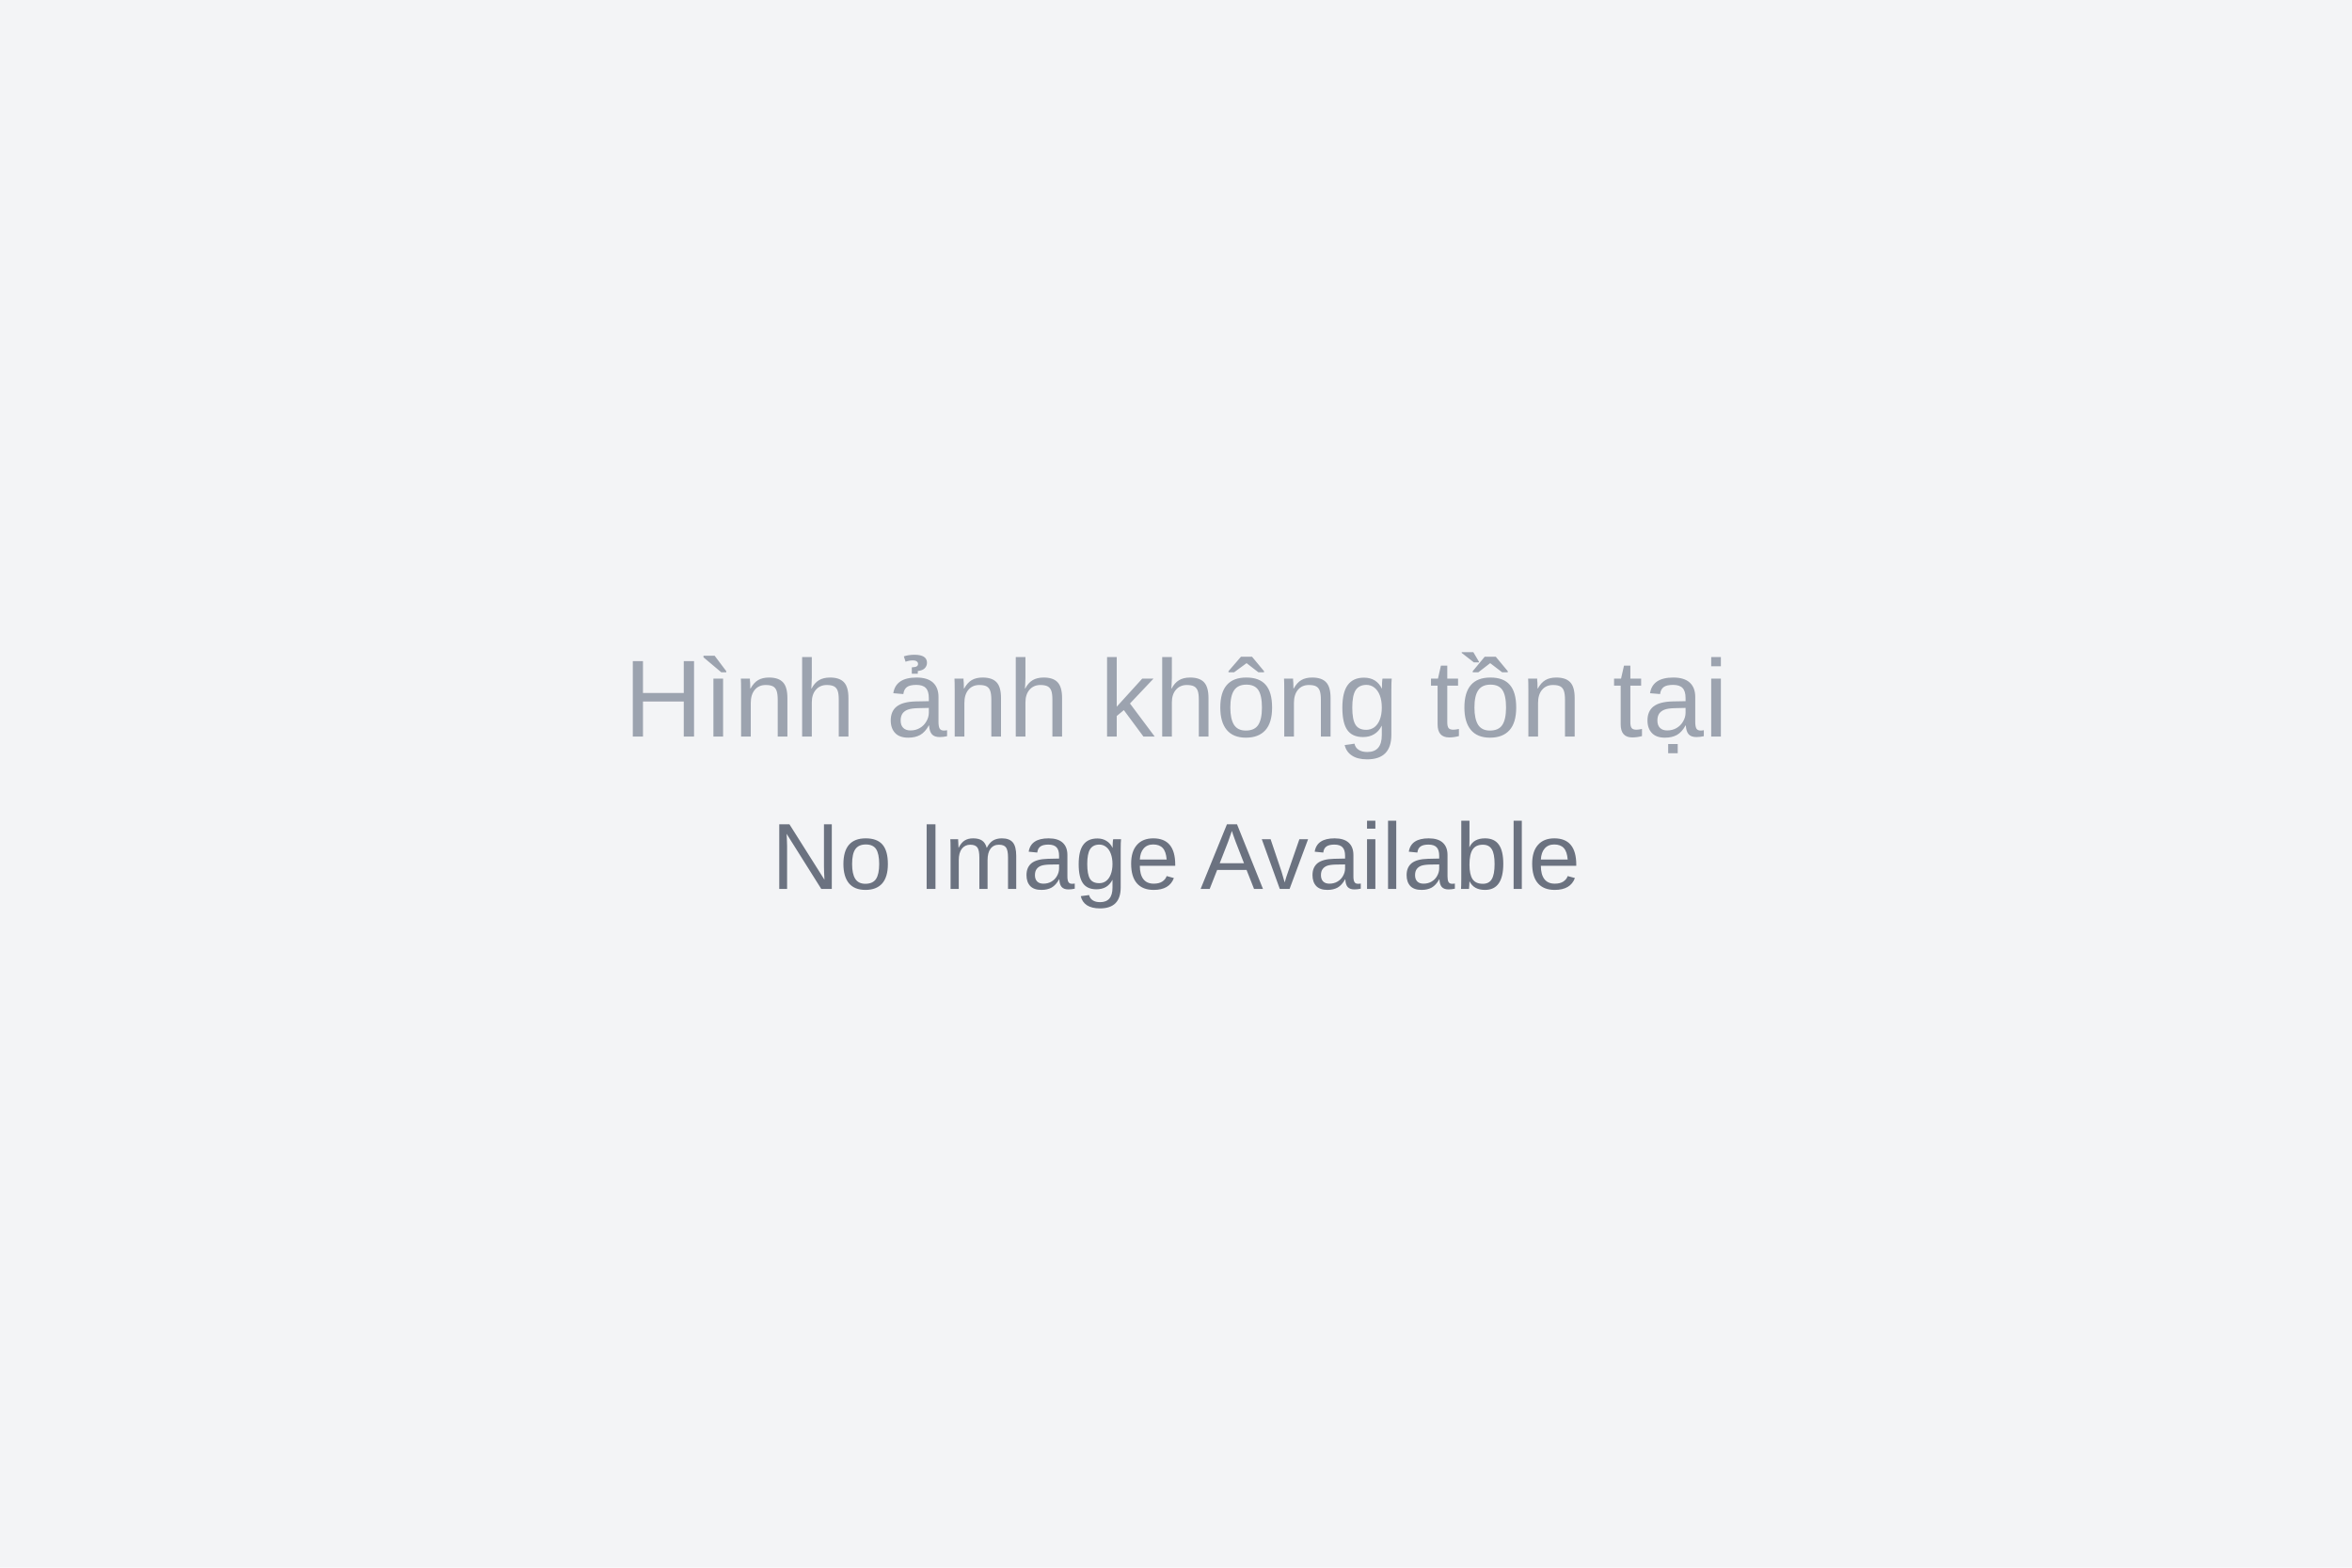
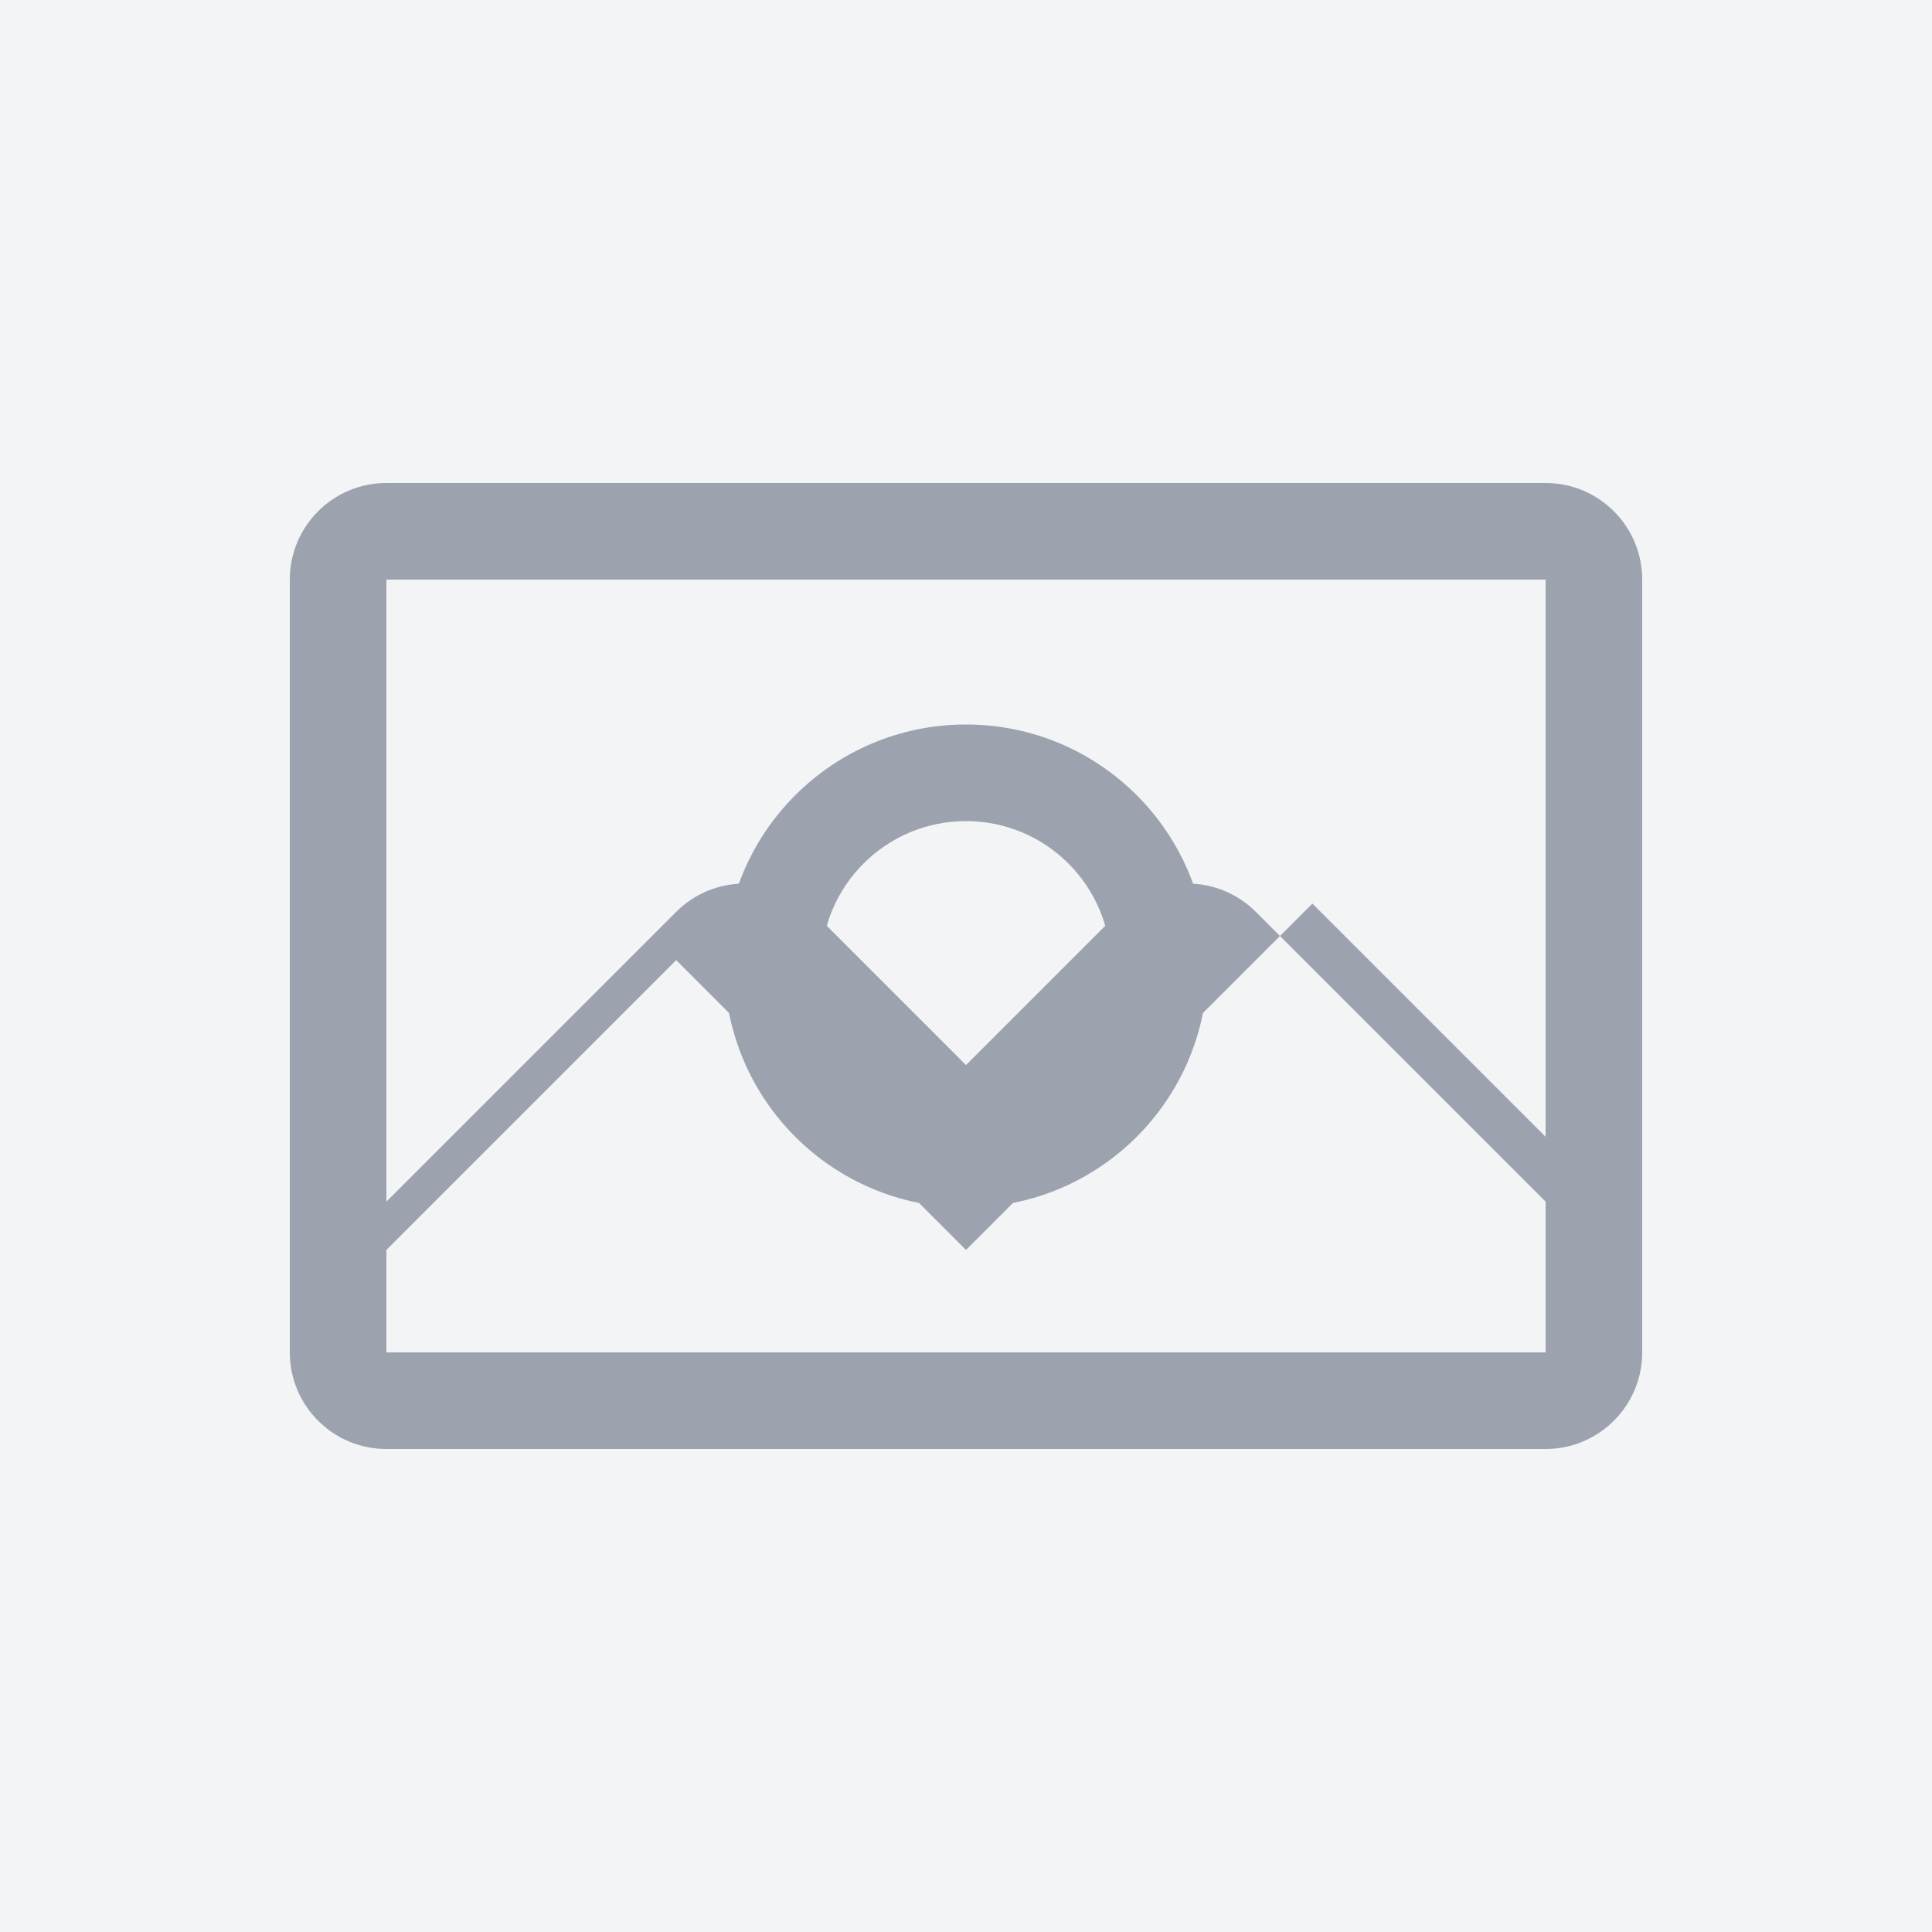
- <svg xmlns="http://www.w3.org/2000/svg" width="300" height="200">
-   <rect width="100%" height="100%" fill="#f3f4f6" />
-   <text x="50%" y="45%" text-anchor="middle" dominant-baseline="middle" font-family="Arial, sans-serif" font-size="14" fill="#9ca3af">
-     Hình ảnh không tồn tại
-   </text>
-   <text x="50%" y="55%" text-anchor="middle" dominant-baseline="middle" font-family="Arial, sans-serif" font-size="12" fill="#6b7280">
-     No Image Available
-   </text>
+ <svg xmlns="http://www.w3.org/2000/svg" width="400" height="400" viewBox="0 0 400 400" fill="none">
+   <rect width="400" height="400" fill="#f3f4f6" />
+   <path d="M200 150c-27.614 0-50 22.386-50 50s22.386 50 50 50 50-22.386 50-50-22.386-50-50-50zm0 80c-16.569 0-30-13.431-30-30s13.431-30 30-30 30 13.431 30 30-13.431 30-30 30z" fill="#9ca3af" />
+   <path d="M320 100H80c-11.046 0-20 8.954-20 20v160c0 11.046 8.954 20 20 20h240c11.046 0 20-8.954 20-20V120c0-11.046-8.954-20-20-20zM80 120h240v128.787l-60-60c-7.811-7.811-20.474-7.811-28.284 0L200 220.503l-31.716-31.716c-7.811-7.811-20.474-7.811-28.284 0L80 248.787V120zm0 160v-21.213l60-60 60 60 71.716-71.716 48.284 48.284V280H80z" fill="#9ca3af" />
</svg>
